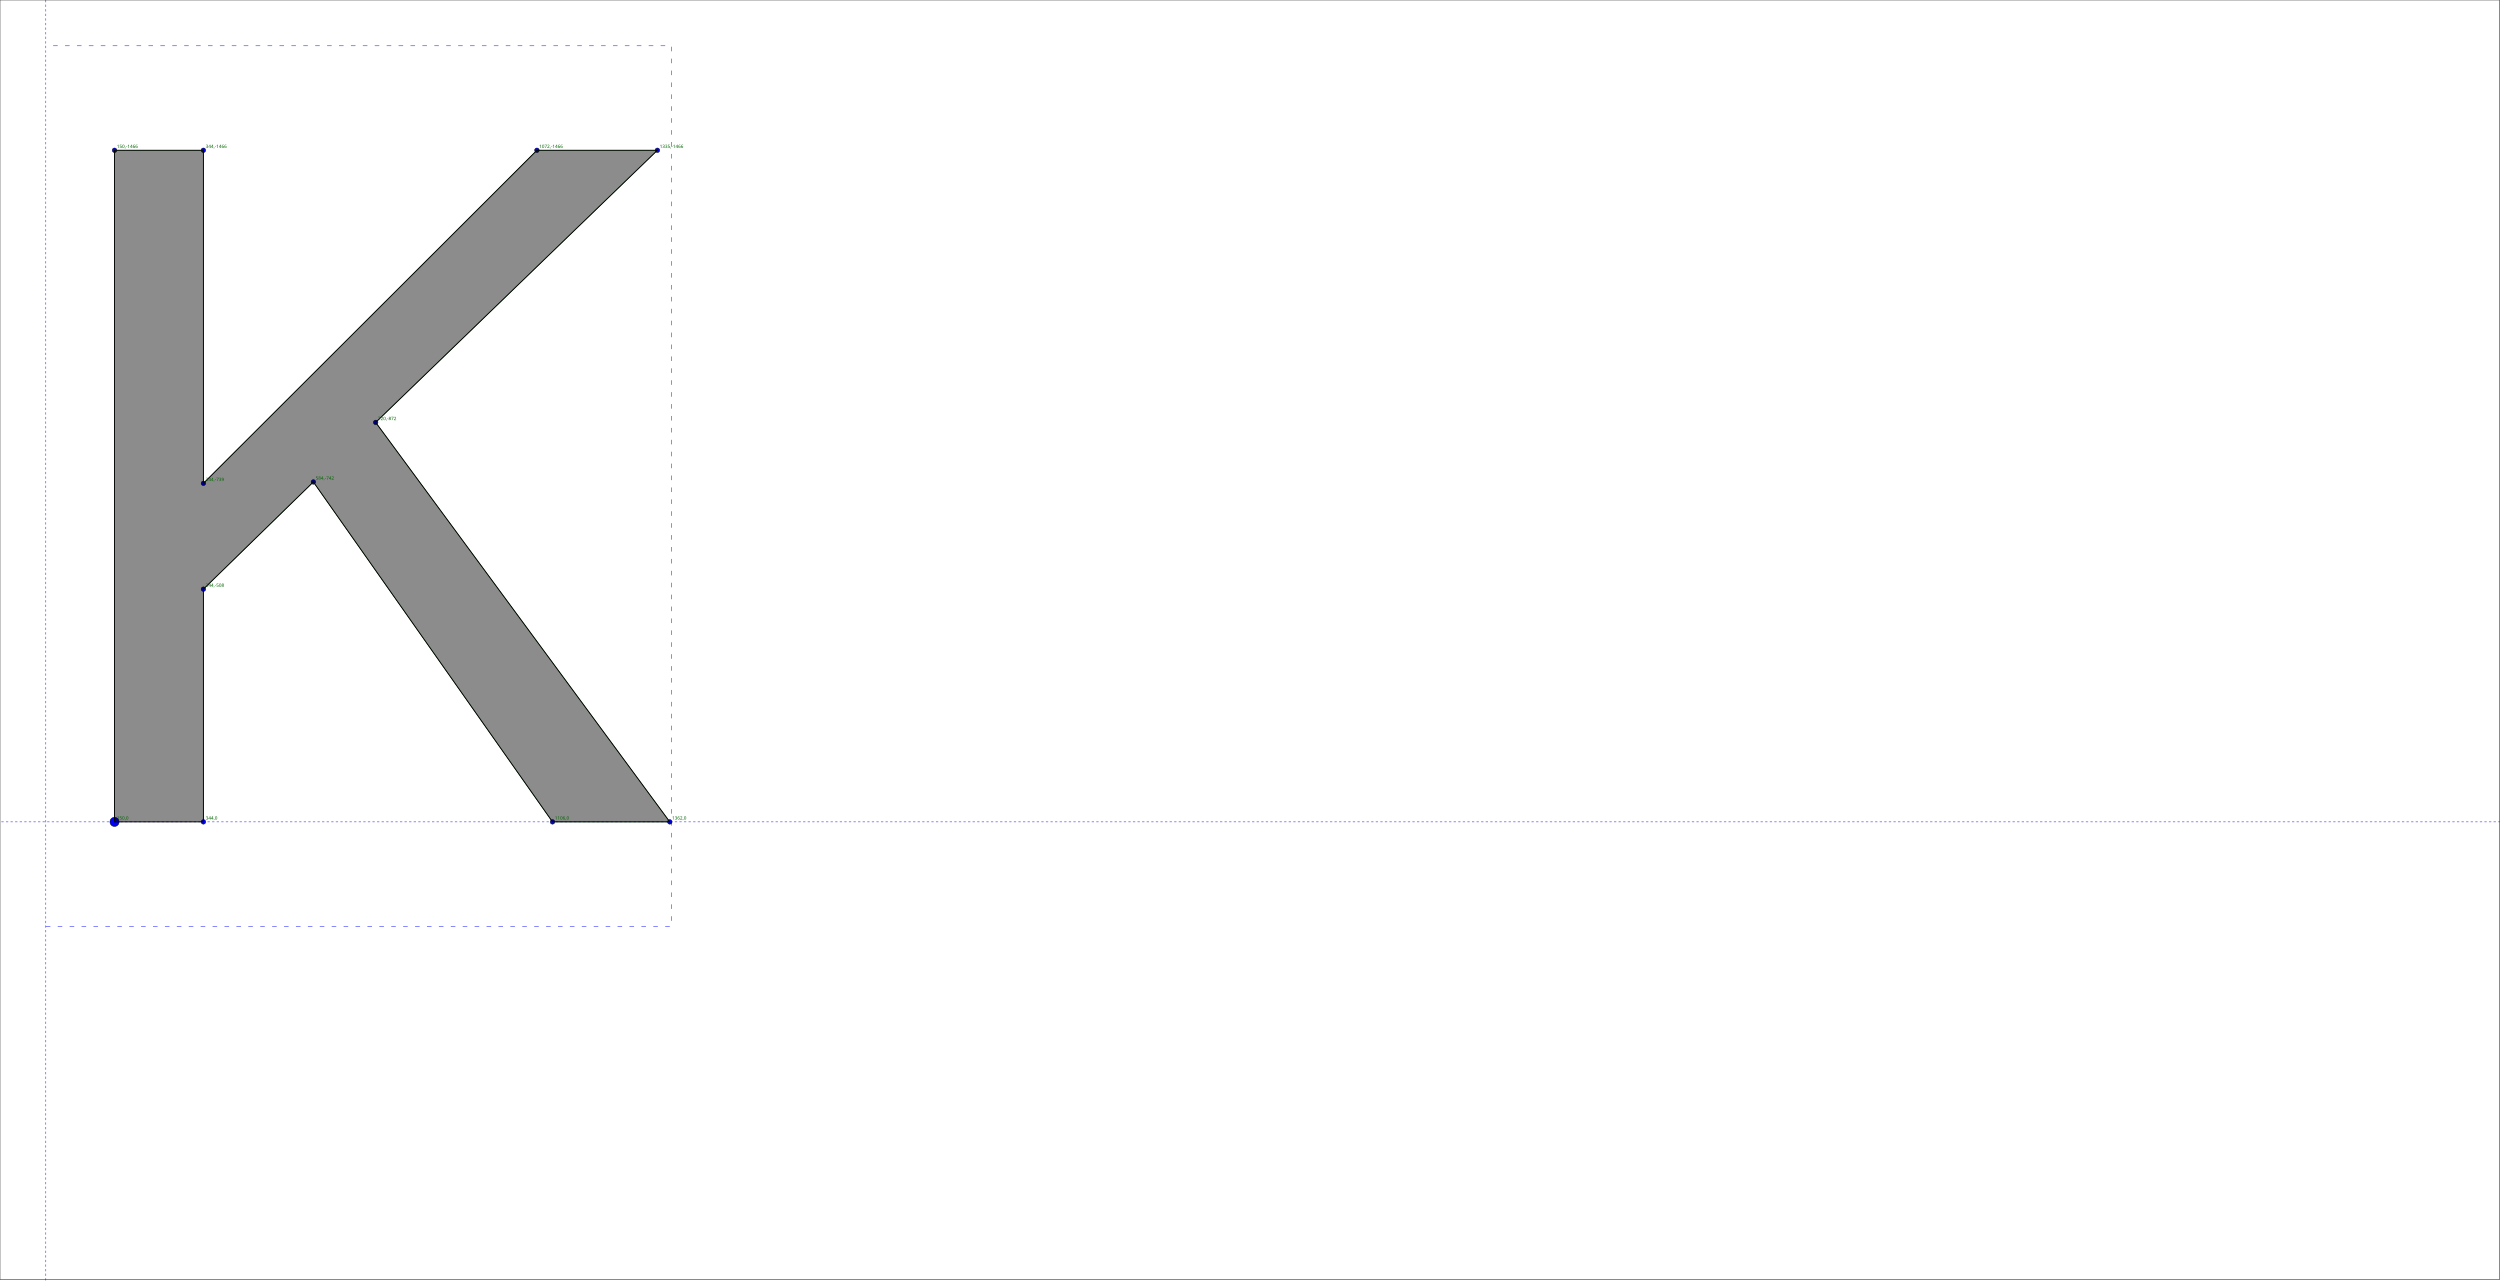
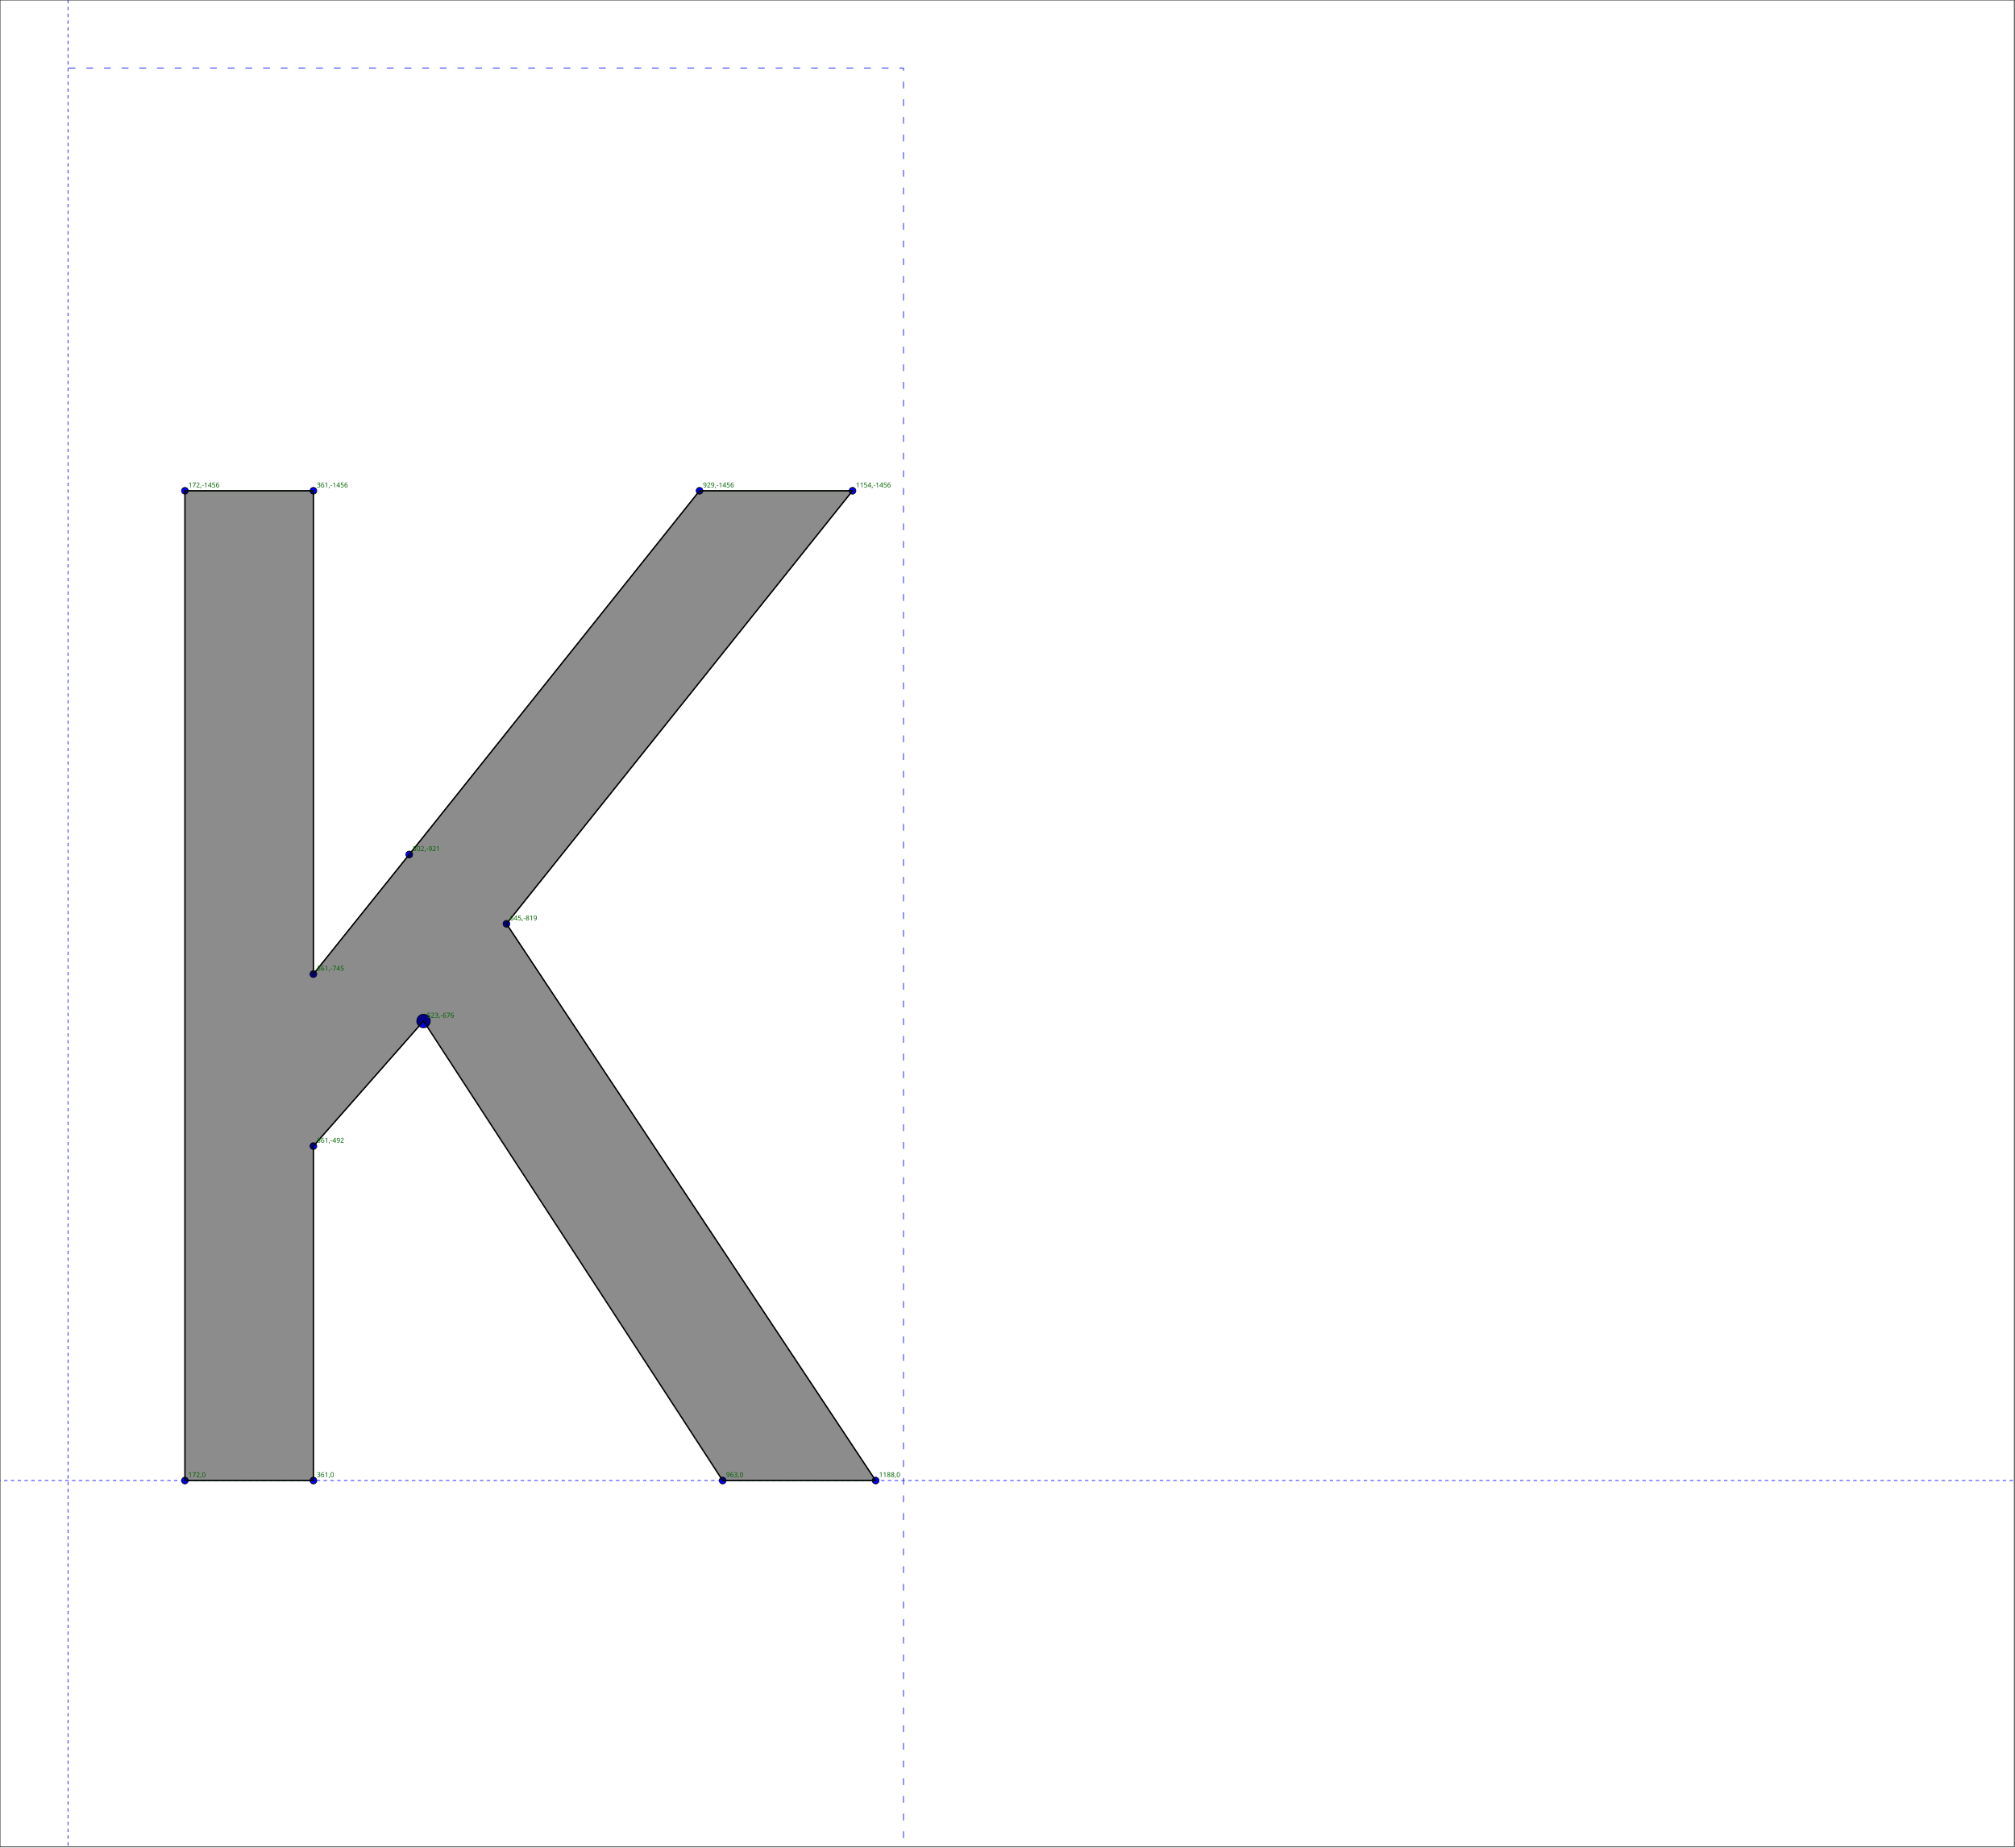
- <svg xmlns="http://www.w3.org/2000/svg" width="5457px" height="2794px" version="1.1">
-   <rect fill="none" stroke="black" width="5456" height="2793" />
-   <g fill-rule="nonzero" transform="translate(100 1794)">
-     <path stroke="blue" stroke-dasharray="5,5" d=" M-5457,0 L5457,0 M0,-2794 L0,2794 " />
-     <path stroke="blue" fill="none" stroke-dasharray="10,16" d=" M0,-1694 M0,228 L1366,228 L1366,-1694 L0,-1694 " />
-     <circle fill="blue" stroke="black" cx="150" cy="0" r="10" />
-     <circle fill="blue" stroke="black" cx="150" cy="-1466" r="5" />
-     <circle fill="blue" stroke="black" cx="344" cy="-1466" r="5" />
-     <circle fill="blue" stroke="black" cx="344" cy="-739" r="5" />
-     <circle fill="blue" stroke="black" cx="1072" cy="-1466" r="5" />
-     <circle fill="blue" stroke="black" cx="1335" cy="-1466" r="5" />
-     <circle fill="blue" stroke="black" cx="720" cy="-872" r="5" />
-     <circle fill="blue" stroke="black" cx="1362" cy="0" r="5" />
-     <circle fill="blue" stroke="black" cx="1106" cy="0" r="5" />
-     <circle fill="blue" stroke="black" cx="584" cy="-742" r="5" />
-     <circle fill="blue" stroke="black" cx="344" cy="-508" r="5" />
-     <circle fill="blue" stroke="black" cx="344" cy="0" r="5" />
-     <path fill="none" stroke="green" d="    M 150,0    " />
-     <path fill="none" stroke="green" d=" M 150,0 L 150,-1466   " />
-     <path fill="none" stroke="green" d=" M 150,-1466 L 344,-1466   " />
-     <path fill="none" stroke="green" d=" M 344,-1466 L 344,-739   " />
-     <path fill="none" stroke="green" d=" M 344,-739 L 1072,-1466   " />
-     <path fill="none" stroke="green" d=" M 1072,-1466 L 1335,-1466   " />
-     <path fill="none" stroke="green" d=" M 1335,-1466 L 720,-872   " />
-     <path fill="none" stroke="green" d=" M 720,-872 L 1362,0   " />
-     <path fill="none" stroke="green" d=" M 1362,0 L 1106,0   " />
-     <path fill="none" stroke="green" d=" M 1106,0 L 584,-742   " />
-     <path fill="none" stroke="green" d=" M 584,-742 L 344,-508   " />
-     <path fill="none" stroke="green" d=" M 344,-508 L 344,0   " />
-     <path fill="black" stroke="black" fill-opacity="0.45" stroke-width="2" d="  M 150,0  L 150,-1466  L 344,-1466  L 344,-739  L 1072,-1466  L 1335,-1466  L 720,-872  L 1362,0  L 1106,0  L 584,-742  L 344,-508  L 344,0  L 150,0  Z    " />
+ <svg xmlns="http://www.w3.org/2000/svg" width="2964px" height="2718px" version="1.1">
+   <rect fill="none" stroke="black" width="2963" height="2717" />
+   <g fill-rule="nonzero" transform="translate(100 2178)">
+     <path stroke="blue" stroke-dasharray="5,5" d=" M-2964,0 L2964,0 M0,-2718 L0,2718 " />
+     <path stroke="blue" fill="none" stroke-dasharray="10,16" d=" M0,-2078 M0,623 L1229,623 L1229,-2078 L0,-2078 " />
+     <circle fill="blue" stroke="black" cx="523" cy="-676" r="10" />
+     <circle fill="blue" stroke="black" cx="361" cy="-492" r="5" />
+     <circle fill="blue" stroke="black" cx="361" cy="0" r="5" />
+     <circle fill="blue" stroke="black" cx="172" cy="0" r="5" />
+     <circle fill="blue" stroke="black" cx="172" cy="-1456" r="5" />
+     <circle fill="blue" stroke="black" cx="361" cy="-1456" r="5" />
+     <circle fill="blue" stroke="black" cx="361" cy="-745" r="5" />
+     <circle fill="blue" stroke="black" cx="502" cy="-921" r="5" />
+     <circle fill="blue" stroke="black" cx="929" cy="-1456" r="5" />
+     <circle fill="blue" stroke="black" cx="1154" cy="-1456" r="5" />
+     <circle fill="blue" stroke="black" cx="645" cy="-819" r="5" />
+     <circle fill="blue" stroke="black" cx="1188" cy="0" r="5" />
+     <circle fill="blue" stroke="black" cx="963" cy="0" r="5" />
+     <path fill="none" stroke="green" d="    M 523,-676    " />
+     <path fill="none" stroke="green" d=" M 523,-676 L 361,-492   " />
+     <path fill="none" stroke="green" d=" M 361,-492 L 361,0   " />
+     <path fill="none" stroke="green" d=" M 361,0 L 172,0   " />
+     <path fill="none" stroke="green" d=" M 172,0 L 172,-1456   " />
+     <path fill="none" stroke="green" d=" M 172,-1456 L 361,-1456   " />
+     <path fill="none" stroke="green" d=" M 361,-1456 L 361,-745   " />
+     <path fill="none" stroke="green" d=" M 361,-745 L 502,-921   " />
+     <path fill="none" stroke="green" d=" M 502,-921 L 929,-1456   " />
+     <path fill="none" stroke="green" d=" M 929,-1456 L 1154,-1456   " />
+     <path fill="none" stroke="green" d=" M 1154,-1456 L 645,-819   " />
+     <path fill="none" stroke="green" d=" M 645,-819 L 1188,0   " />
+     <path fill="none" stroke="green" d=" M 1188,0 L 963,0   " />
+     <path fill="black" stroke="black" fill-opacity="0.45" stroke-width="2" d="  M 523,-676  L 361,-492  L 361,0  L 172,0  L 172,-1456  L 361,-1456  L 361,-745  L 502,-921  L 929,-1456  L 1154,-1456  L 645,-819  L 1188,0  L 963,0  L 523,-676  Z    " />
    <g font-family="SVGFreeSansASCII,sans-serif" font-size="10">
-       <text id="revision" x="155" y="-5" stroke="none" fill="darkgreen">
-   150,0  </text>
+       <text id="revision" x="528" y="-681" stroke="none" fill="darkgreen">
+   523,-676  </text>
    </g>
    <g font-family="SVGFreeSansASCII,sans-serif" font-size="10">
-       <text id="revision" x="155" y="-1471" stroke="none" fill="darkgreen">
-   150,-1466  </text>
+       <text id="revision" x="366" y="-497" stroke="none" fill="darkgreen">
+   361,-492  </text>
    </g>
    <g font-family="SVGFreeSansASCII,sans-serif" font-size="10">
-       <text id="revision" x="349" y="-1471" stroke="none" fill="darkgreen">
-   344,-1466  </text>
+       <text id="revision" x="366" y="-5" stroke="none" fill="darkgreen">
+   361,0  </text>
    </g>
    <g font-family="SVGFreeSansASCII,sans-serif" font-size="10">
-       <text id="revision" x="349" y="-744" stroke="none" fill="darkgreen">
-   344,-739  </text>
+       <text id="revision" x="177" y="-5" stroke="none" fill="darkgreen">
+   172,0  </text>
    </g>
    <g font-family="SVGFreeSansASCII,sans-serif" font-size="10">
-       <text id="revision" x="1077" y="-1471" stroke="none" fill="darkgreen">
-   1072,-1466  </text>
+       <text id="revision" x="177" y="-1461" stroke="none" fill="darkgreen">
+   172,-1456  </text>
    </g>
    <g font-family="SVGFreeSansASCII,sans-serif" font-size="10">
-       <text id="revision" x="1340" y="-1471" stroke="none" fill="darkgreen">
-   1335,-1466  </text>
+       <text id="revision" x="366" y="-1461" stroke="none" fill="darkgreen">
+   361,-1456  </text>
    </g>
    <g font-family="SVGFreeSansASCII,sans-serif" font-size="10">
-       <text id="revision" x="725" y="-877" stroke="none" fill="darkgreen">
-   720,-872  </text>
+       <text id="revision" x="366" y="-750" stroke="none" fill="darkgreen">
+   361,-745  </text>
    </g>
    <g font-family="SVGFreeSansASCII,sans-serif" font-size="10">
-       <text id="revision" x="1367" y="-5" stroke="none" fill="darkgreen">
-   1362,0  </text>
+       <text id="revision" x="507" y="-926" stroke="none" fill="darkgreen">
+   502,-921  </text>
    </g>
    <g font-family="SVGFreeSansASCII,sans-serif" font-size="10">
-       <text id="revision" x="1111" y="-5" stroke="none" fill="darkgreen">
-   1106,0  </text>
+       <text id="revision" x="934" y="-1461" stroke="none" fill="darkgreen">
+   929,-1456  </text>
    </g>
    <g font-family="SVGFreeSansASCII,sans-serif" font-size="10">
-       <text id="revision" x="589" y="-747" stroke="none" fill="darkgreen">
-   584,-742  </text>
+       <text id="revision" x="1159" y="-1461" stroke="none" fill="darkgreen">
+   1154,-1456  </text>
    </g>
    <g font-family="SVGFreeSansASCII,sans-serif" font-size="10">
-       <text id="revision" x="349" y="-513" stroke="none" fill="darkgreen">
-   344,-508  </text>
+       <text id="revision" x="650" y="-824" stroke="none" fill="darkgreen">
+   645,-819  </text>
    </g>
    <g font-family="SVGFreeSansASCII,sans-serif" font-size="10">
-       <text id="revision" x="349" y="-5" stroke="none" fill="darkgreen">
-   344,0  </text>
+       <text id="revision" x="1193" y="-5" stroke="none" fill="darkgreen">
+   1188,0  </text>
+     </g>
+     <g font-family="SVGFreeSansASCII,sans-serif" font-size="10">
+       <text id="revision" x="968" y="-5" stroke="none" fill="darkgreen">
+   963,0  </text>
    </g>
  </g>
</svg>
